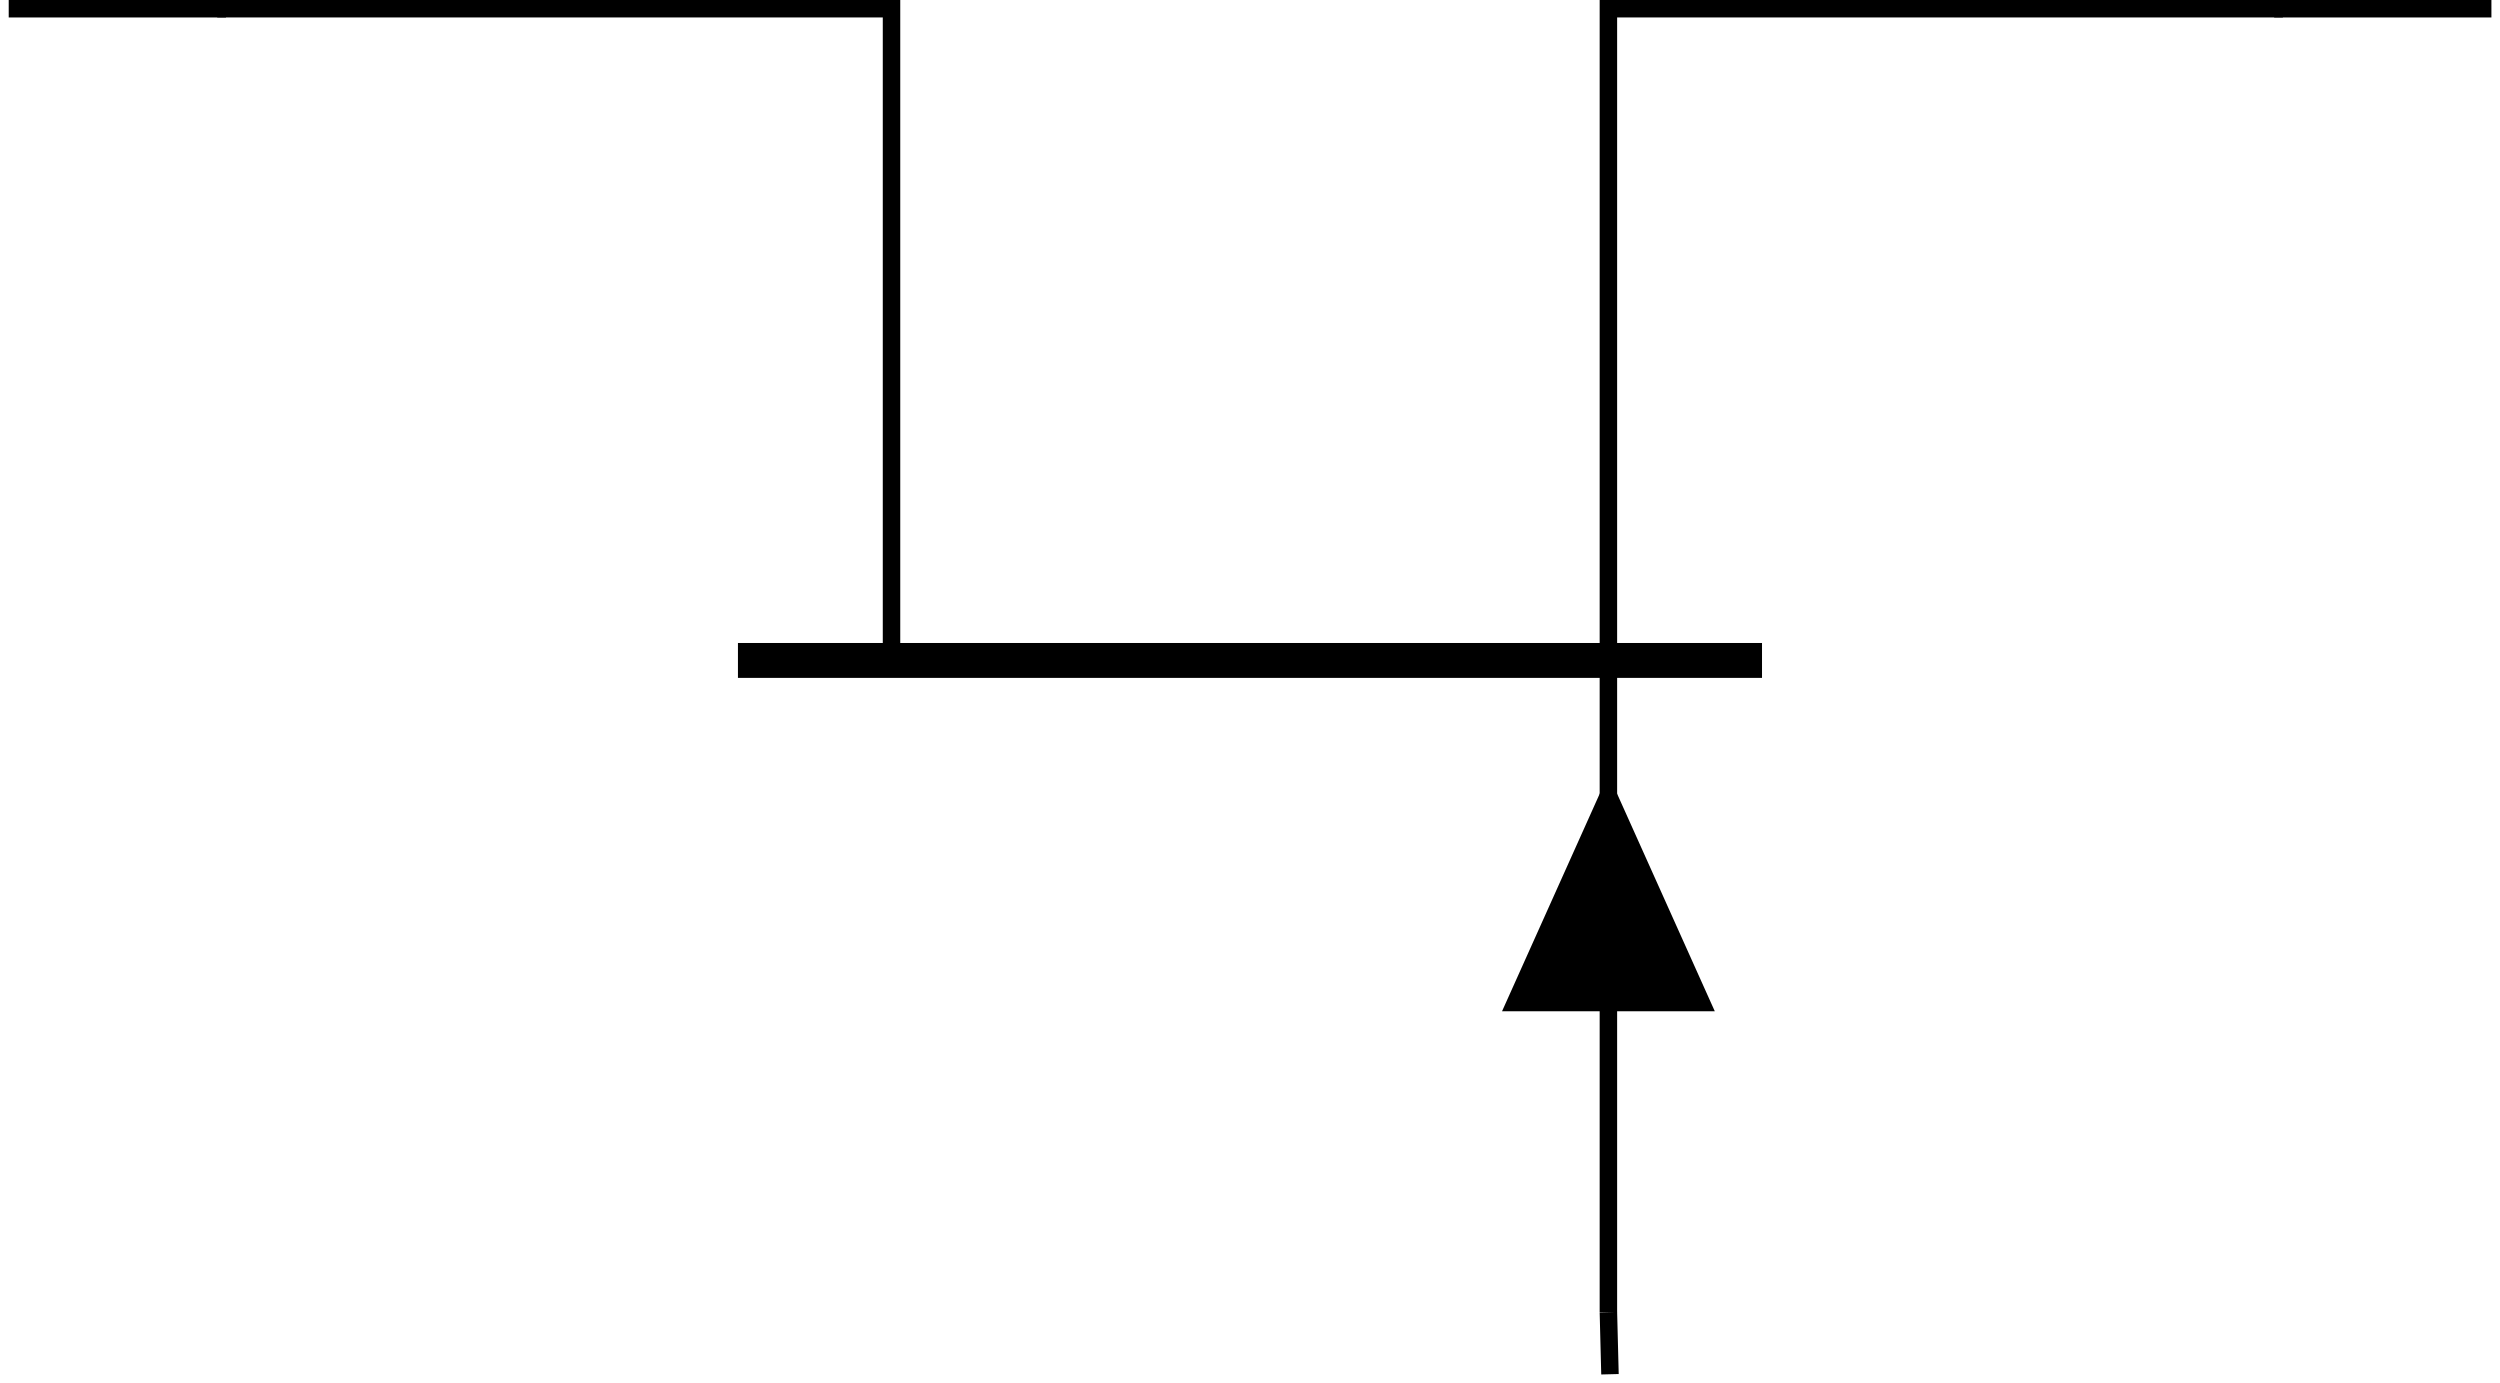
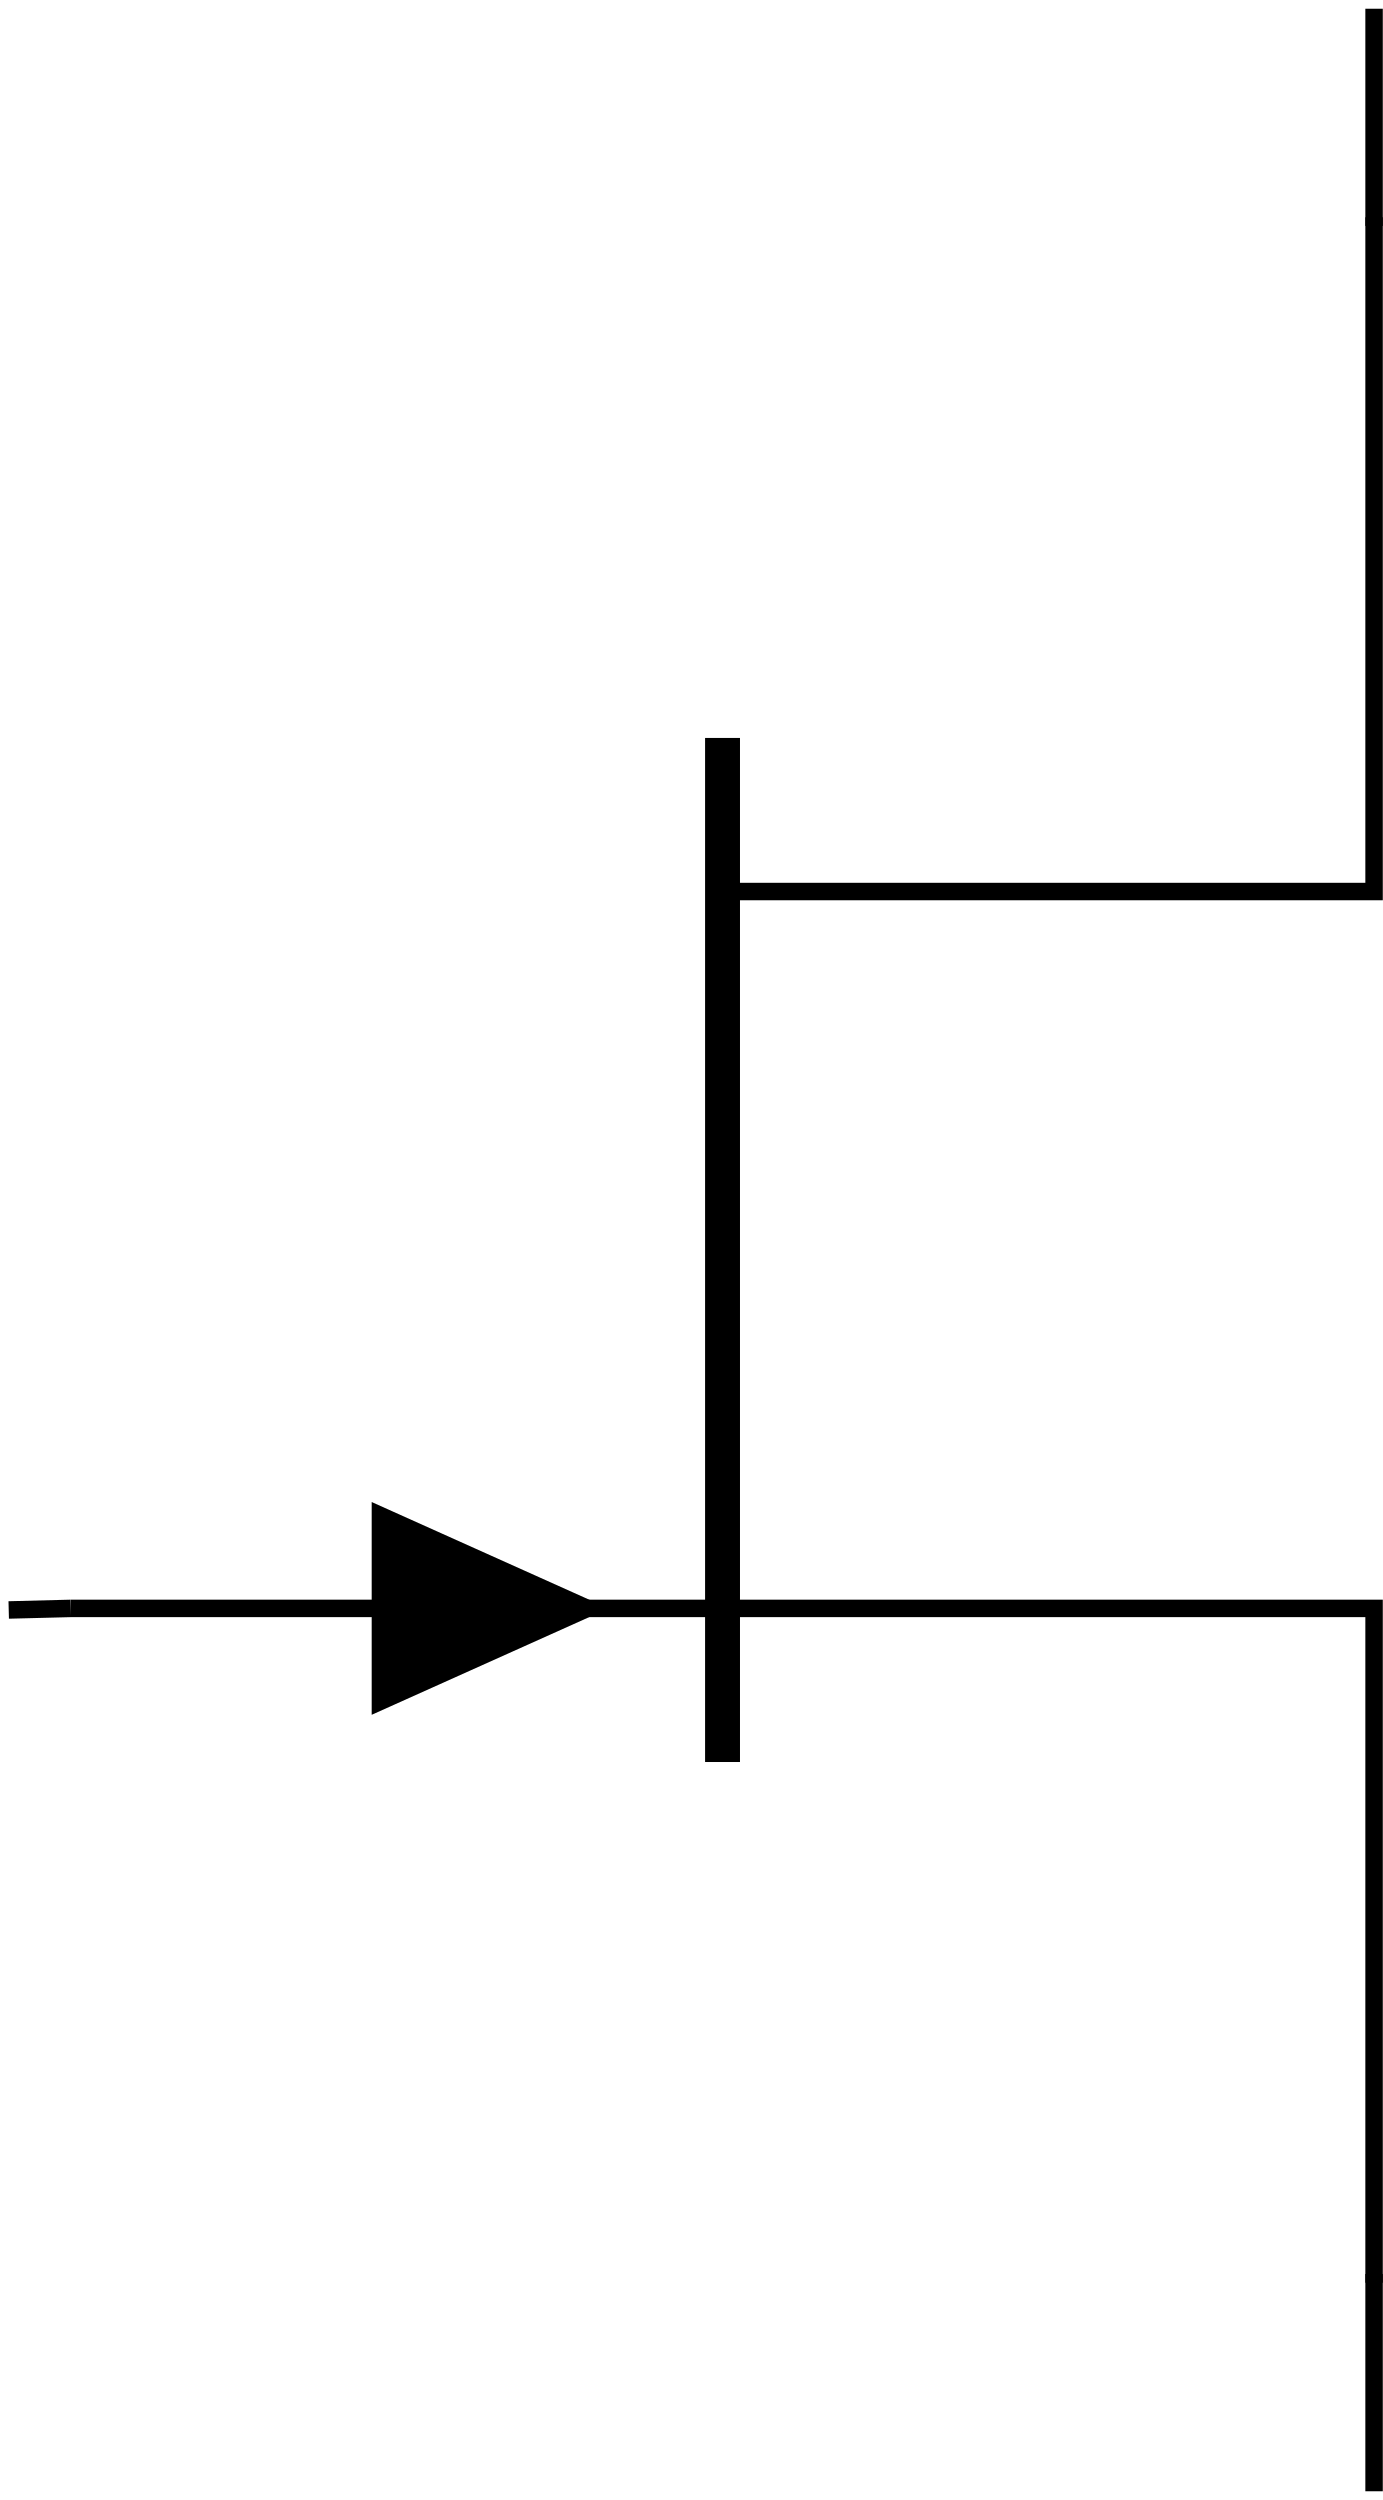
- <svg xmlns="http://www.w3.org/2000/svg" width="57.091pt" height="31.58pt" viewBox="0 0 57.091 31.58" version="1.1">
+ <svg xmlns="http://www.w3.org/2000/svg" width="31.58pt" height="57.091pt" viewBox="0 0 31.58 57.091" version="1.1">
  <defs>
    <clipPath id="clip1">
-       <path d="M 0 0 L 57.09 0 L 57.09 31.578 L 0 31.578 Z M 0 0 " />
+       <path d="M 16 4 L 31.578 4 L 31.578 53 L 16 53 Z M 16 4 " />
+     </clipPath>
+     <clipPath id="clip2">
+       <path d="M 0 0 L 31.578 0 L 31.578 57.09 L 0 57.09 Z M 0 0 " />
    </clipPath>
  </defs>
  <g id="surface1">
-     <path style="fill:none;stroke-width:0.399;stroke-linecap:butt;stroke-linejoin:miter;stroke:rgb(0%,0%,0%);stroke-opacity:1;stroke-miterlimit:10;" d="M 4.762 31.182 L 20.16 31.182 L 20.16 16.299 M 36.531 16.299 L 36.531 31.182 L 51.934 31.182 " transform="matrix(1,0,0,-1,0.199,31.381)" />
-     <path style="fill:none;stroke-width:0.797;stroke-linecap:butt;stroke-linejoin:miter;stroke:rgb(0%,0%,0%);stroke-opacity:1;stroke-miterlimit:10;" d="M 16.653 16.299 L 40.039 16.299 " transform="matrix(1,0,0,-1,0.199,31.381)" />
-     <path style="fill:none;stroke-width:0.399;stroke-linecap:butt;stroke-linejoin:miter;stroke:rgb(0%,0%,0%);stroke-opacity:1;stroke-miterlimit:10;" d="M 36.531 1.416 L 36.531 16.299 M 36.531 1.416 L 36.531 1.416 " transform="matrix(1,0,0,-1,0.199,31.381)" />
-     <path style=" stroke:none;fill-rule:nonzero;fill:rgb(0%,0%,0%);fill-opacity:1;" d="M 36.73 23.094 L 34.301 23.094 L 36.73 17.684 L 39.16 23.094 Z M 36.73 23.094 " />
    <g clip-path="url(#clip1)" clip-rule="nonzero">
-       <path style="fill:none;stroke-width:0.399;stroke-linecap:butt;stroke-linejoin:miter;stroke:rgb(0%,0%,0%);stroke-opacity:1;stroke-miterlimit:10;" d="M 4.961 31.182 L 0 31.182 M 36.531 1.416 L 36.567 -0.002 M 51.735 31.182 L 56.696 31.182 " transform="matrix(1,0,0,-1,0.199,31.381)" />
+       <path style="fill:none;stroke-width:0.399;stroke-linecap:butt;stroke-linejoin:miter;stroke:rgb(0%,0%,0%);stroke-opacity:1;stroke-miterlimit:10;" d="M 31.18 51.931 L 31.18 36.533 L 16.301 36.533 M 16.301 20.162 L 31.18 20.162 L 31.18 4.763 " transform="matrix(1,0,0,-1,0.199,56.892)" />
+     </g>
+     <path style="fill:none;stroke-width:0.797;stroke-linecap:butt;stroke-linejoin:miter;stroke:rgb(0%,0%,0%);stroke-opacity:1;stroke-miterlimit:10;" d="M 16.301 40.04 L 16.301 16.654 " transform="matrix(1,0,0,-1,0.199,56.892)" />
+     <path style="fill:none;stroke-width:0.399;stroke-linecap:butt;stroke-linejoin:miter;stroke:rgb(0%,0%,0%);stroke-opacity:1;stroke-miterlimit:10;" d="M 1.418 20.162 L 16.301 20.162 M 1.418 20.162 L 1.418 20.162 " transform="matrix(1,0,0,-1,0.199,56.892)" />
+     <path style=" stroke:none;fill-rule:nonzero;fill:rgb(0%,0%,0%);fill-opacity:1;" d="M 8.488 36.73 L 8.488 34.301 L 13.898 36.73 L 8.488 39.16 Z M 8.488 36.73 " />
+     <g clip-path="url(#clip2)" clip-rule="nonzero">
+       <path style="fill:none;stroke-width:0.399;stroke-linecap:butt;stroke-linejoin:miter;stroke:rgb(0%,0%,0%);stroke-opacity:1;stroke-miterlimit:10;" d="M 31.18 51.732 L 31.18 56.693 M 1.418 20.162 L 0 20.126 M 31.18 4.962 L 31.18 0.001 " transform="matrix(1,0,0,-1,0.199,56.892)" />
    </g>
  </g>
</svg>
